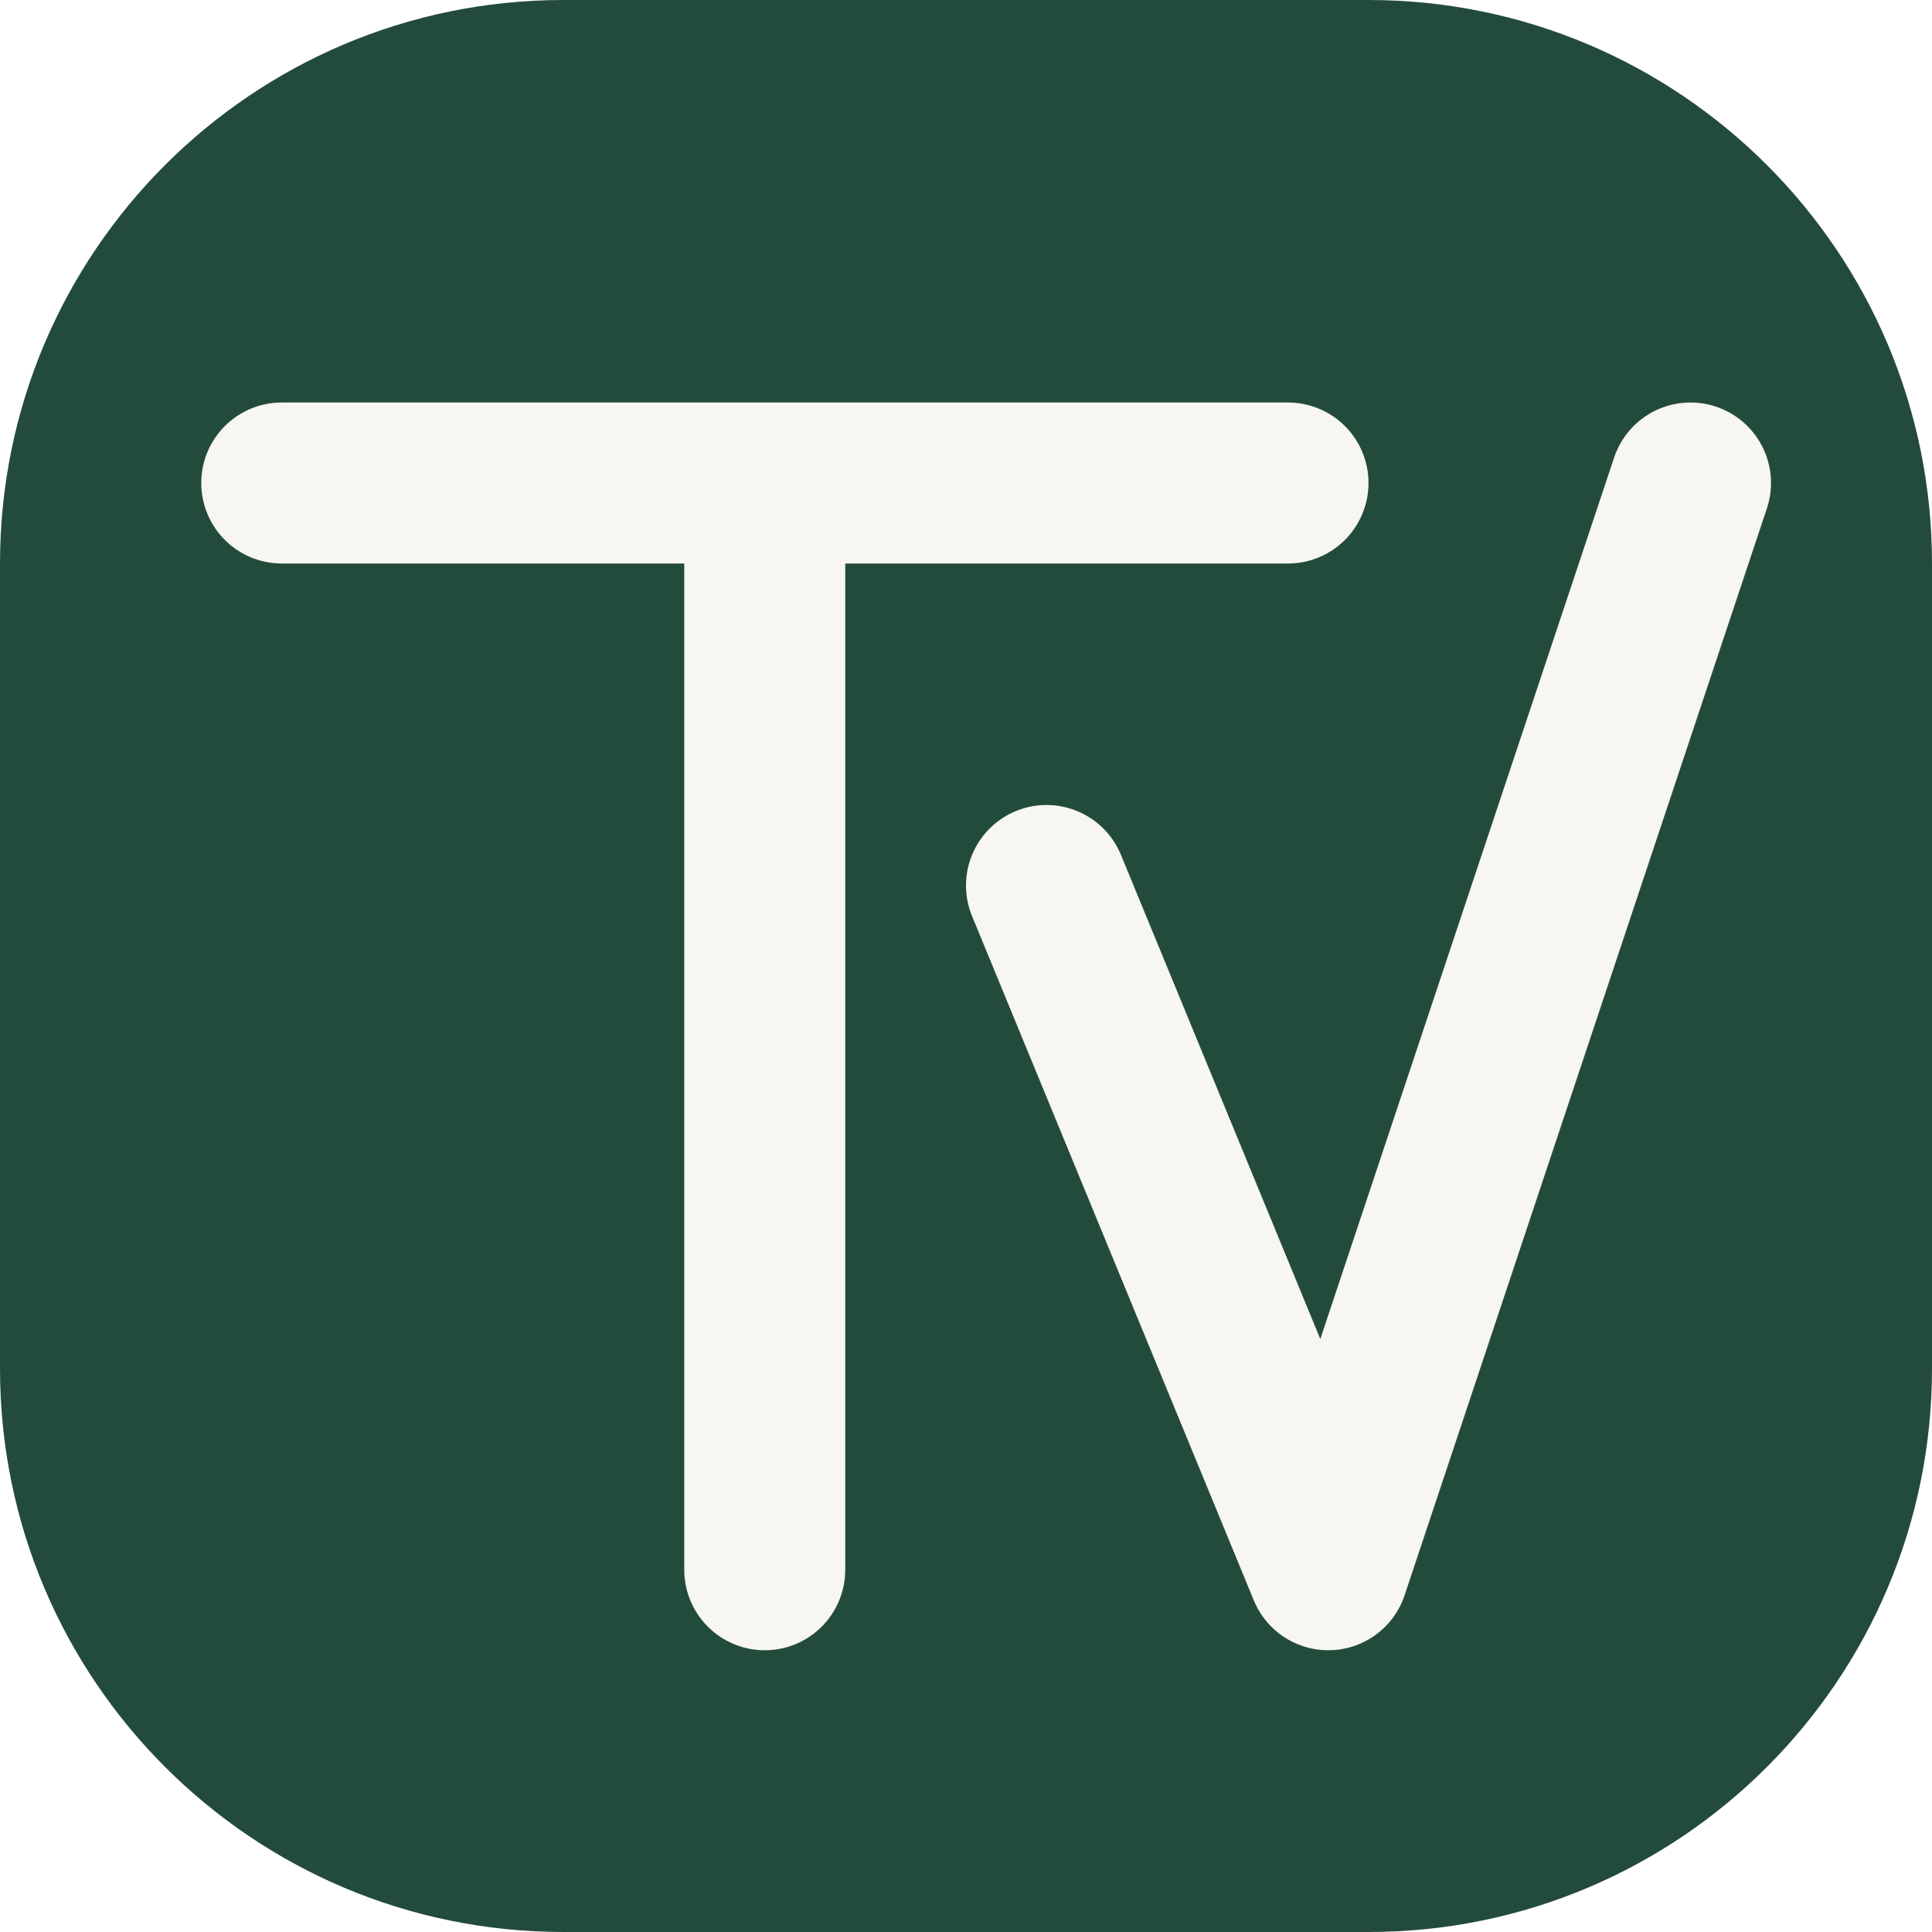
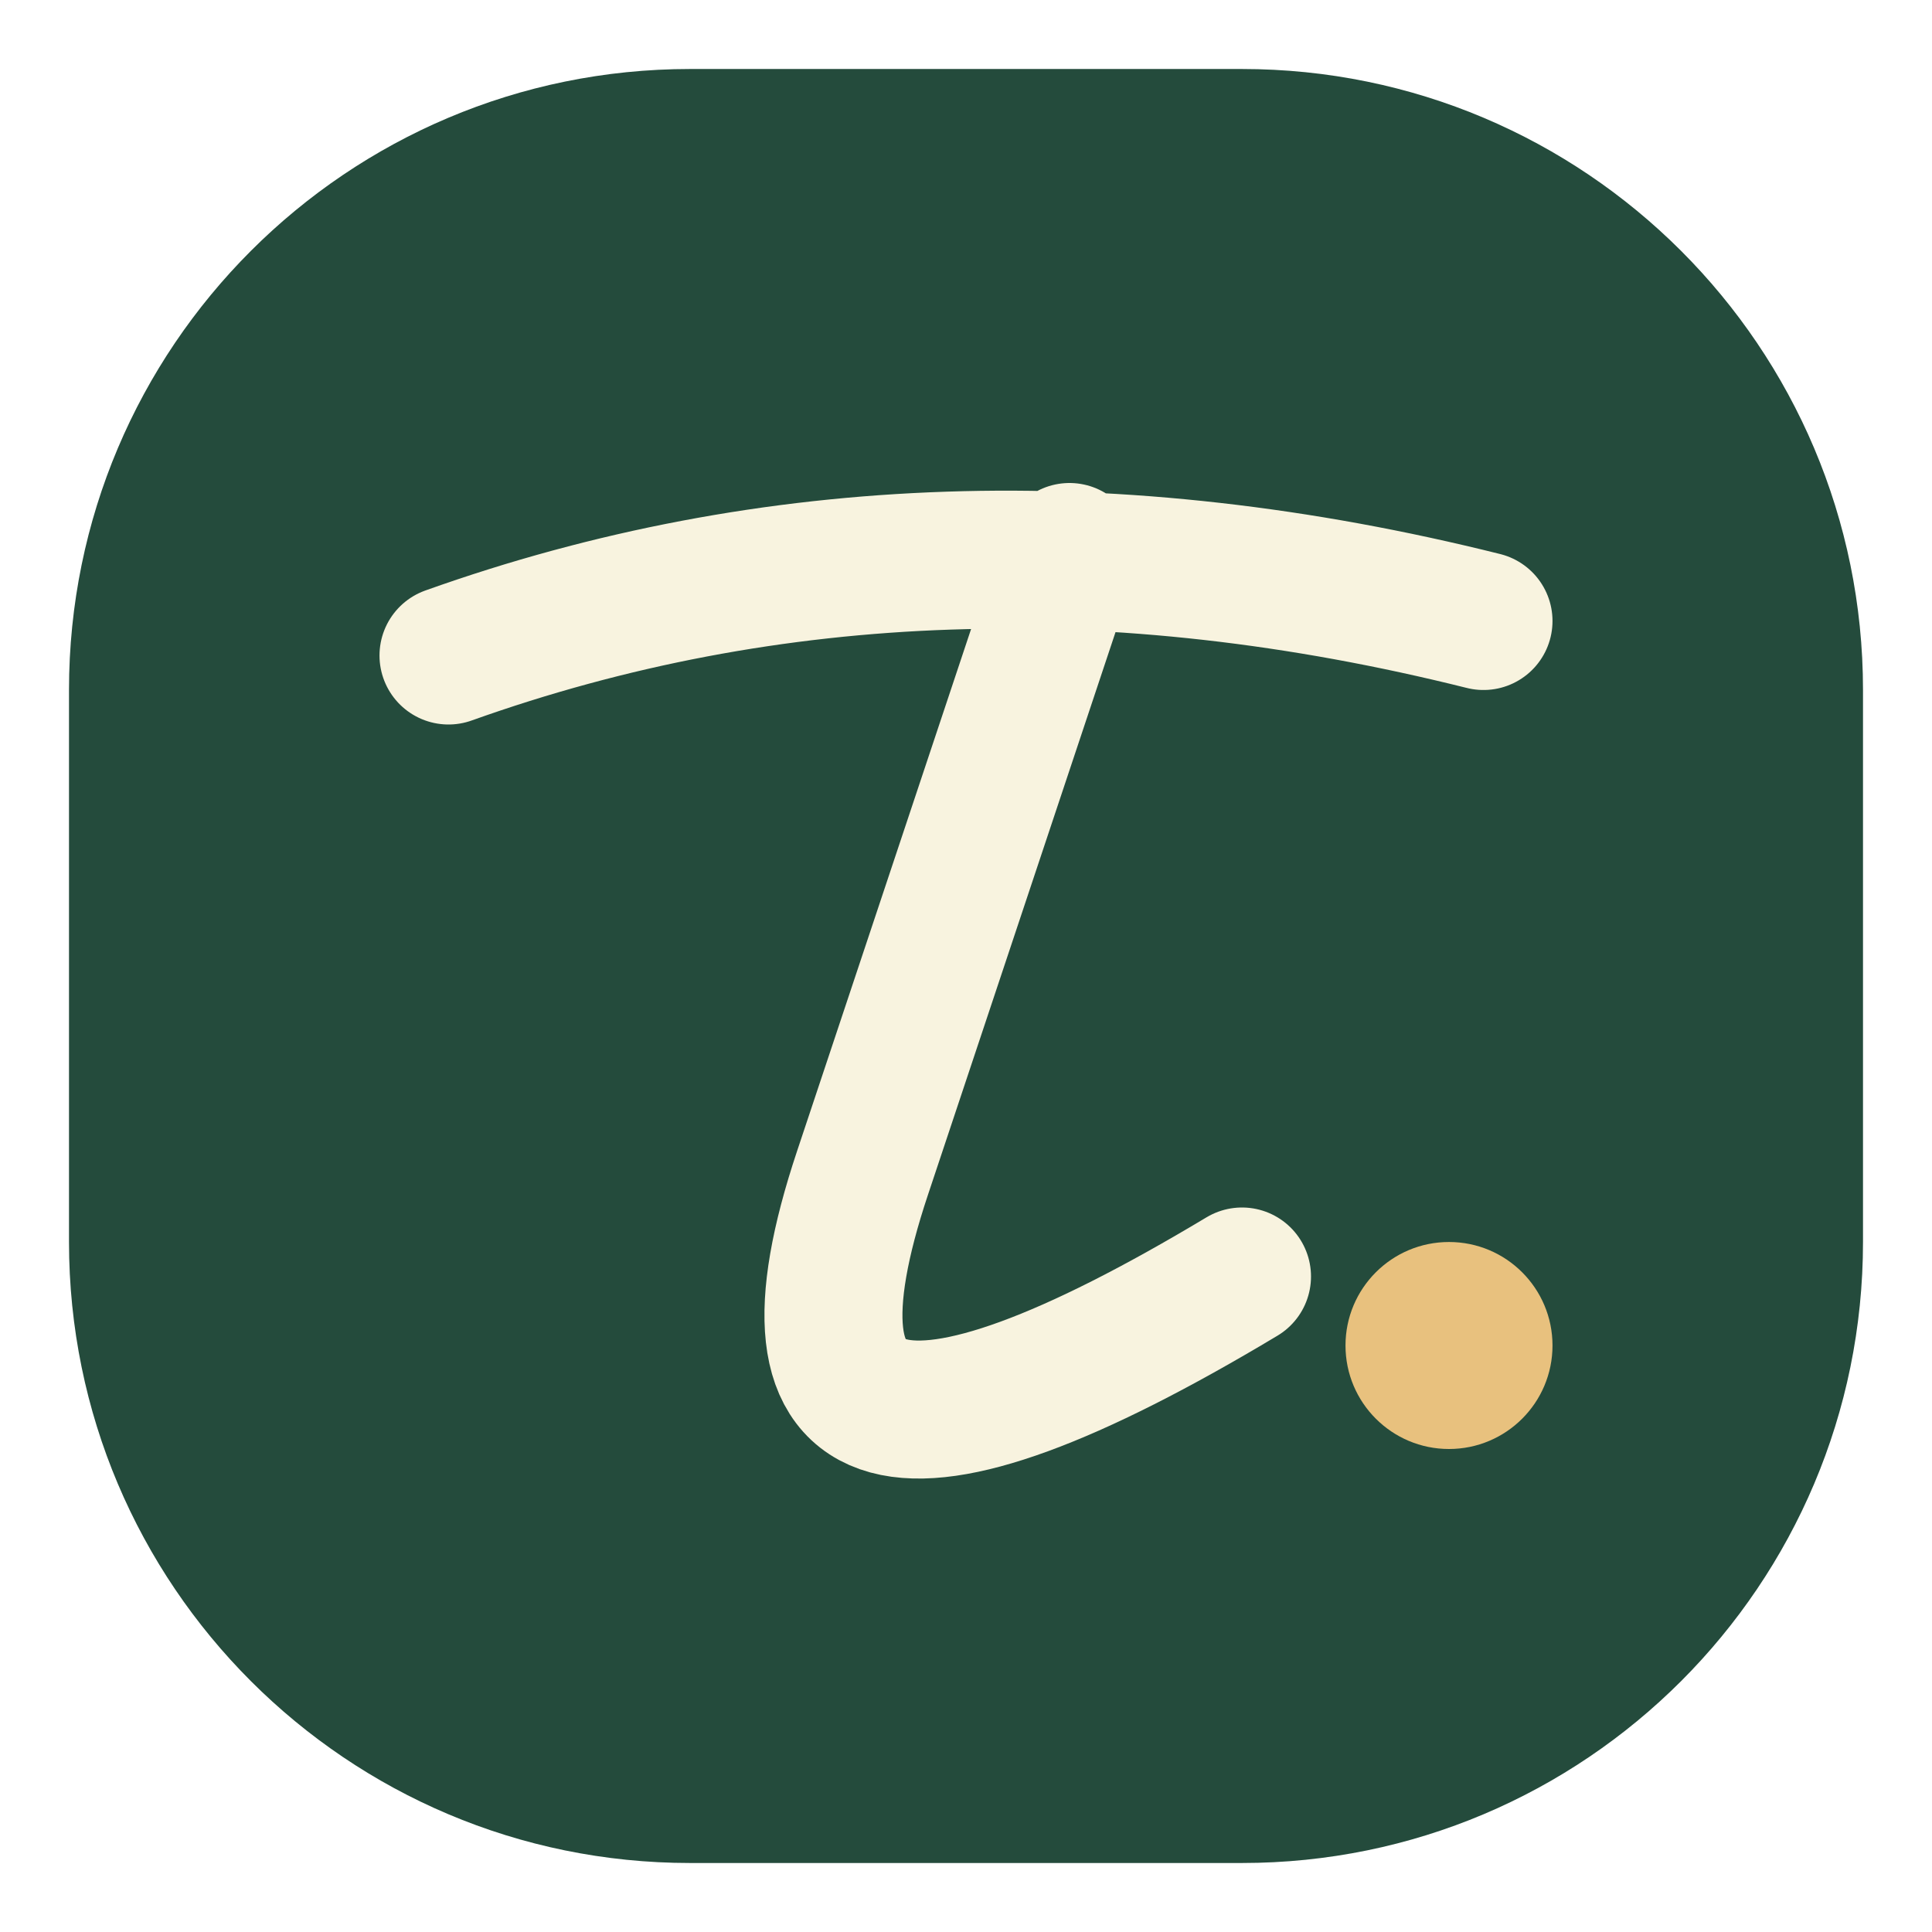
- <svg xmlns="http://www.w3.org/2000/svg" viewBox="0 0 48 48">
-   <rect width="48" height="48" rx="14" fill="#234b3b" />
-   <path d="M7 12h25M19 12v27M26 22l7 17 9-27" fill="none" stroke="#f7f6f0" stroke-width="4" stroke-linecap="round" stroke-linejoin="round" />
+ <svg xmlns="http://www.w3.org/2000/svg" viewBox="0 0 56 56">
+   <rect x="2" y="2" width="52" height="52" rx="18" fill="#244b3c" />
+   <path d="M13 19Q27 14 43 18M31 16L25 34Q21 46 36 37" fill="none" stroke="#f8f3df" stroke-width="4" stroke-linecap="round" />
+   <circle cx="42" cy="39" r="3" fill="#e8c17e" />
</svg>
